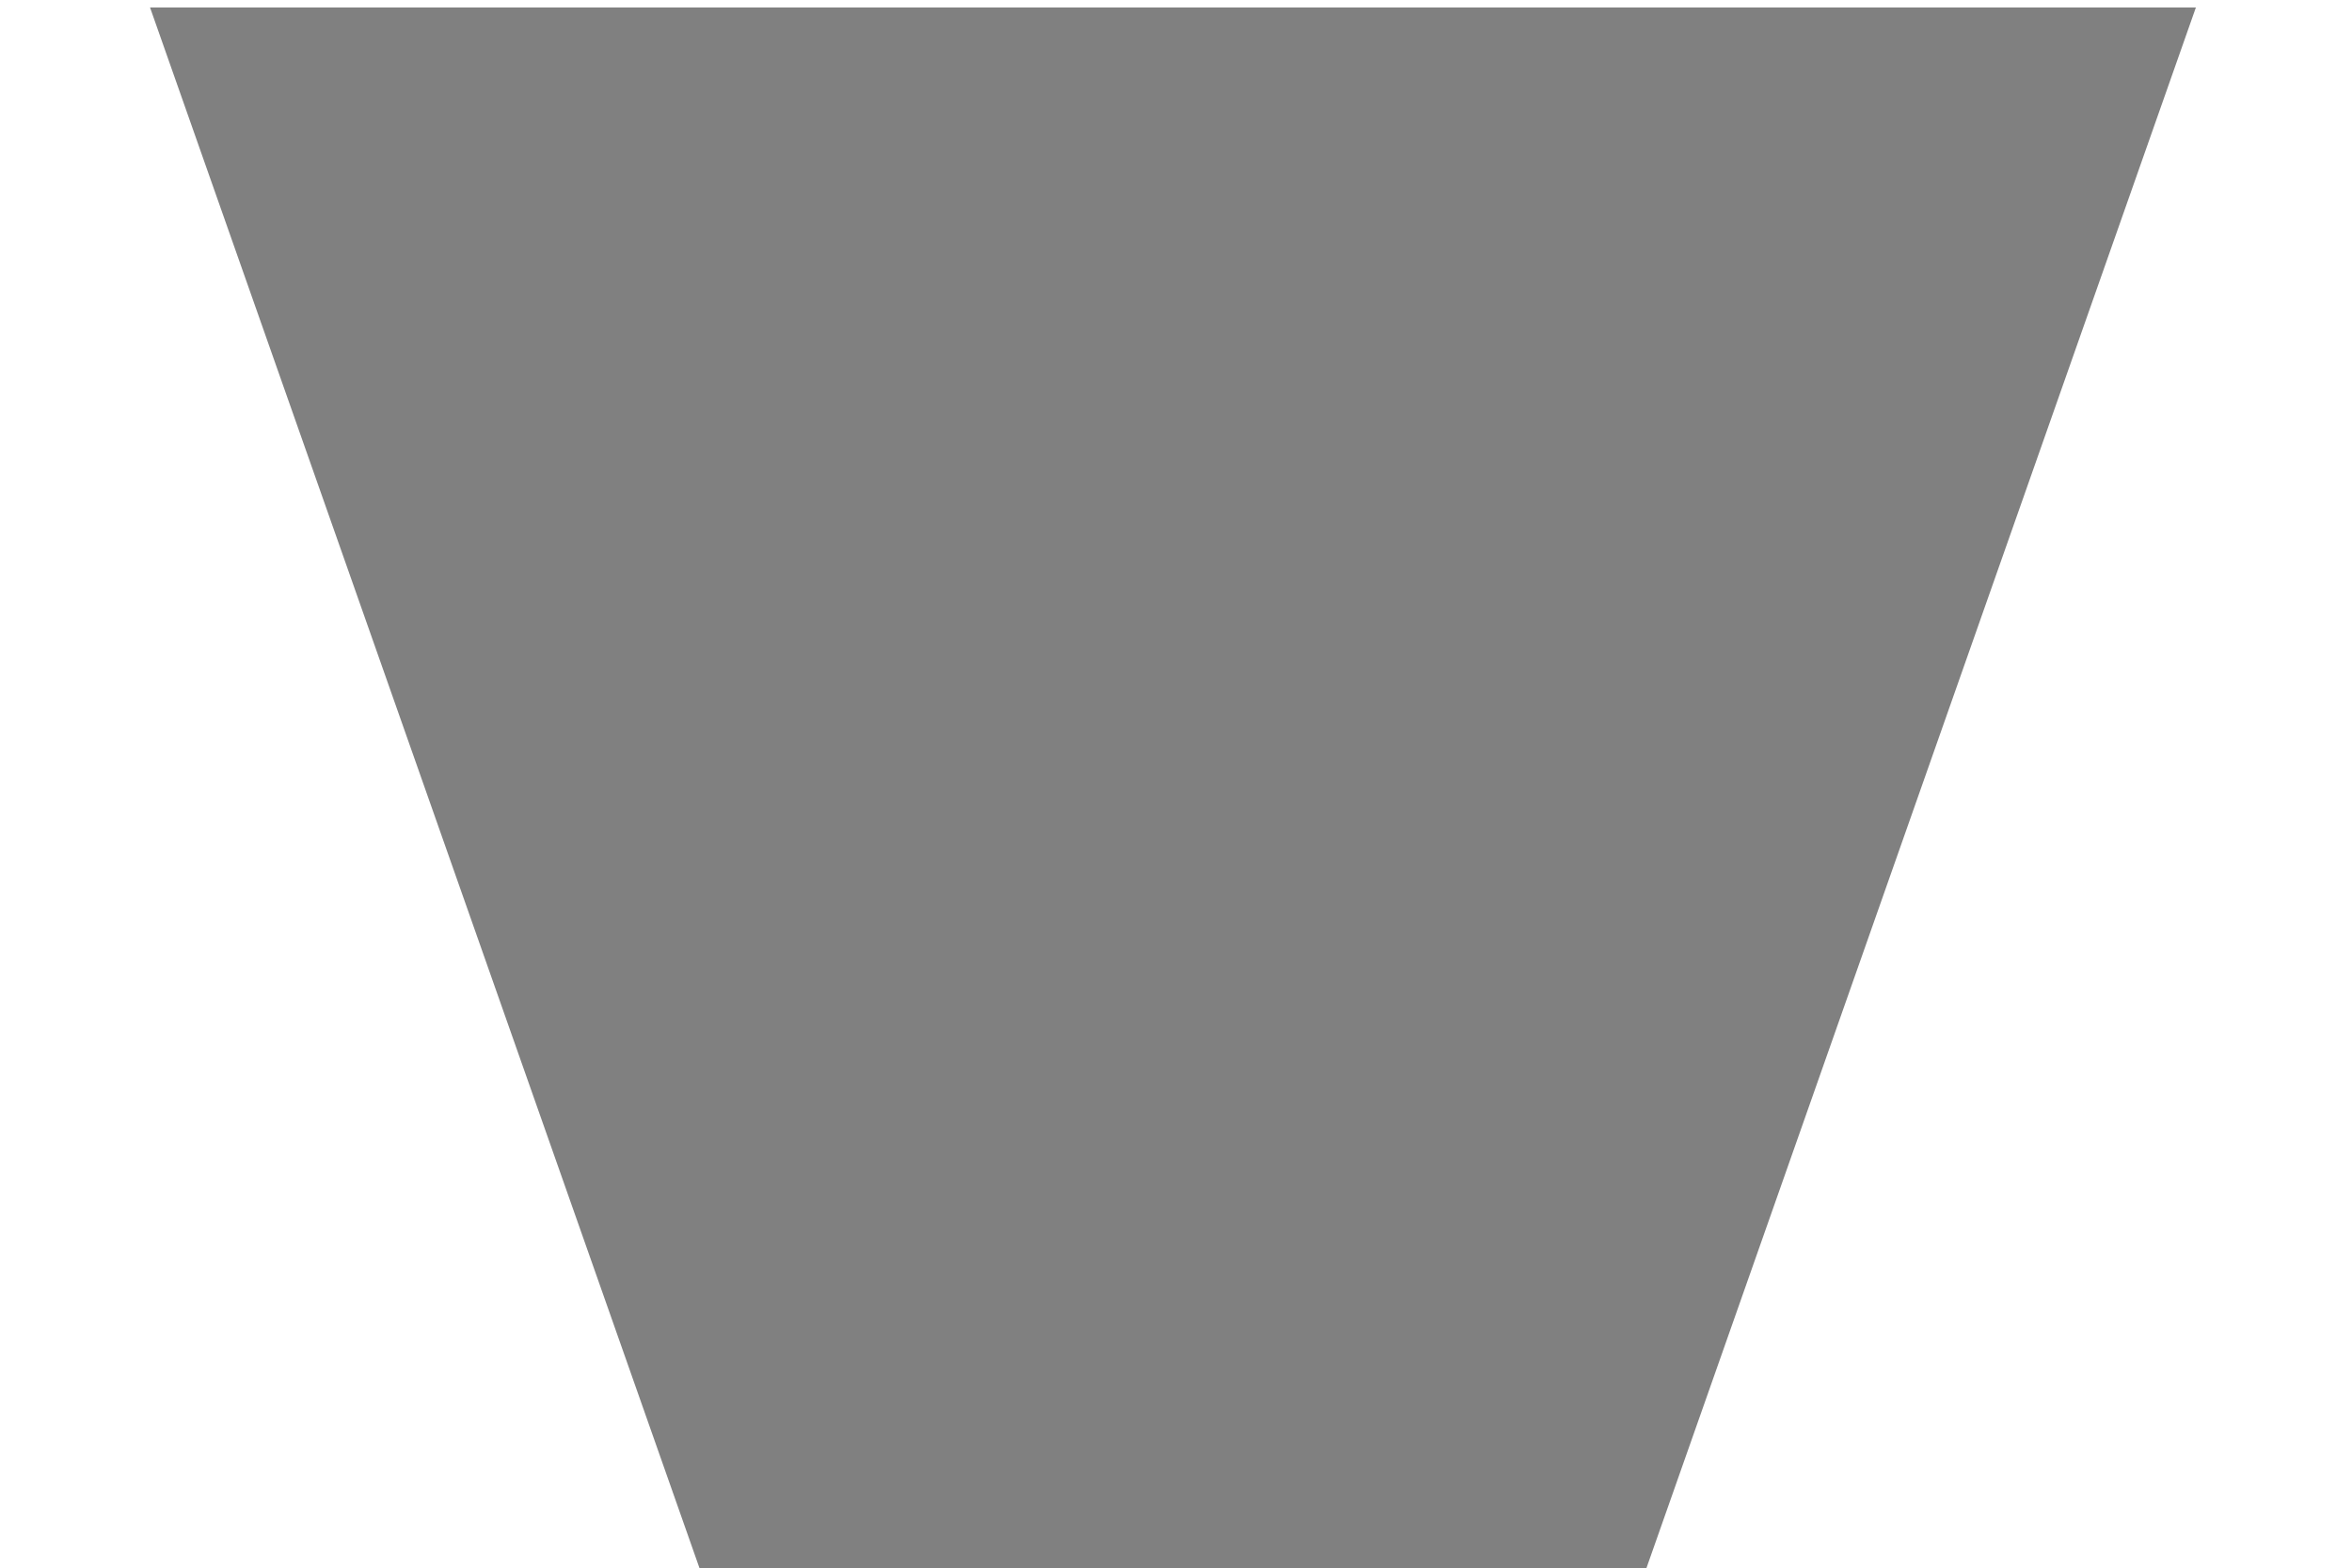
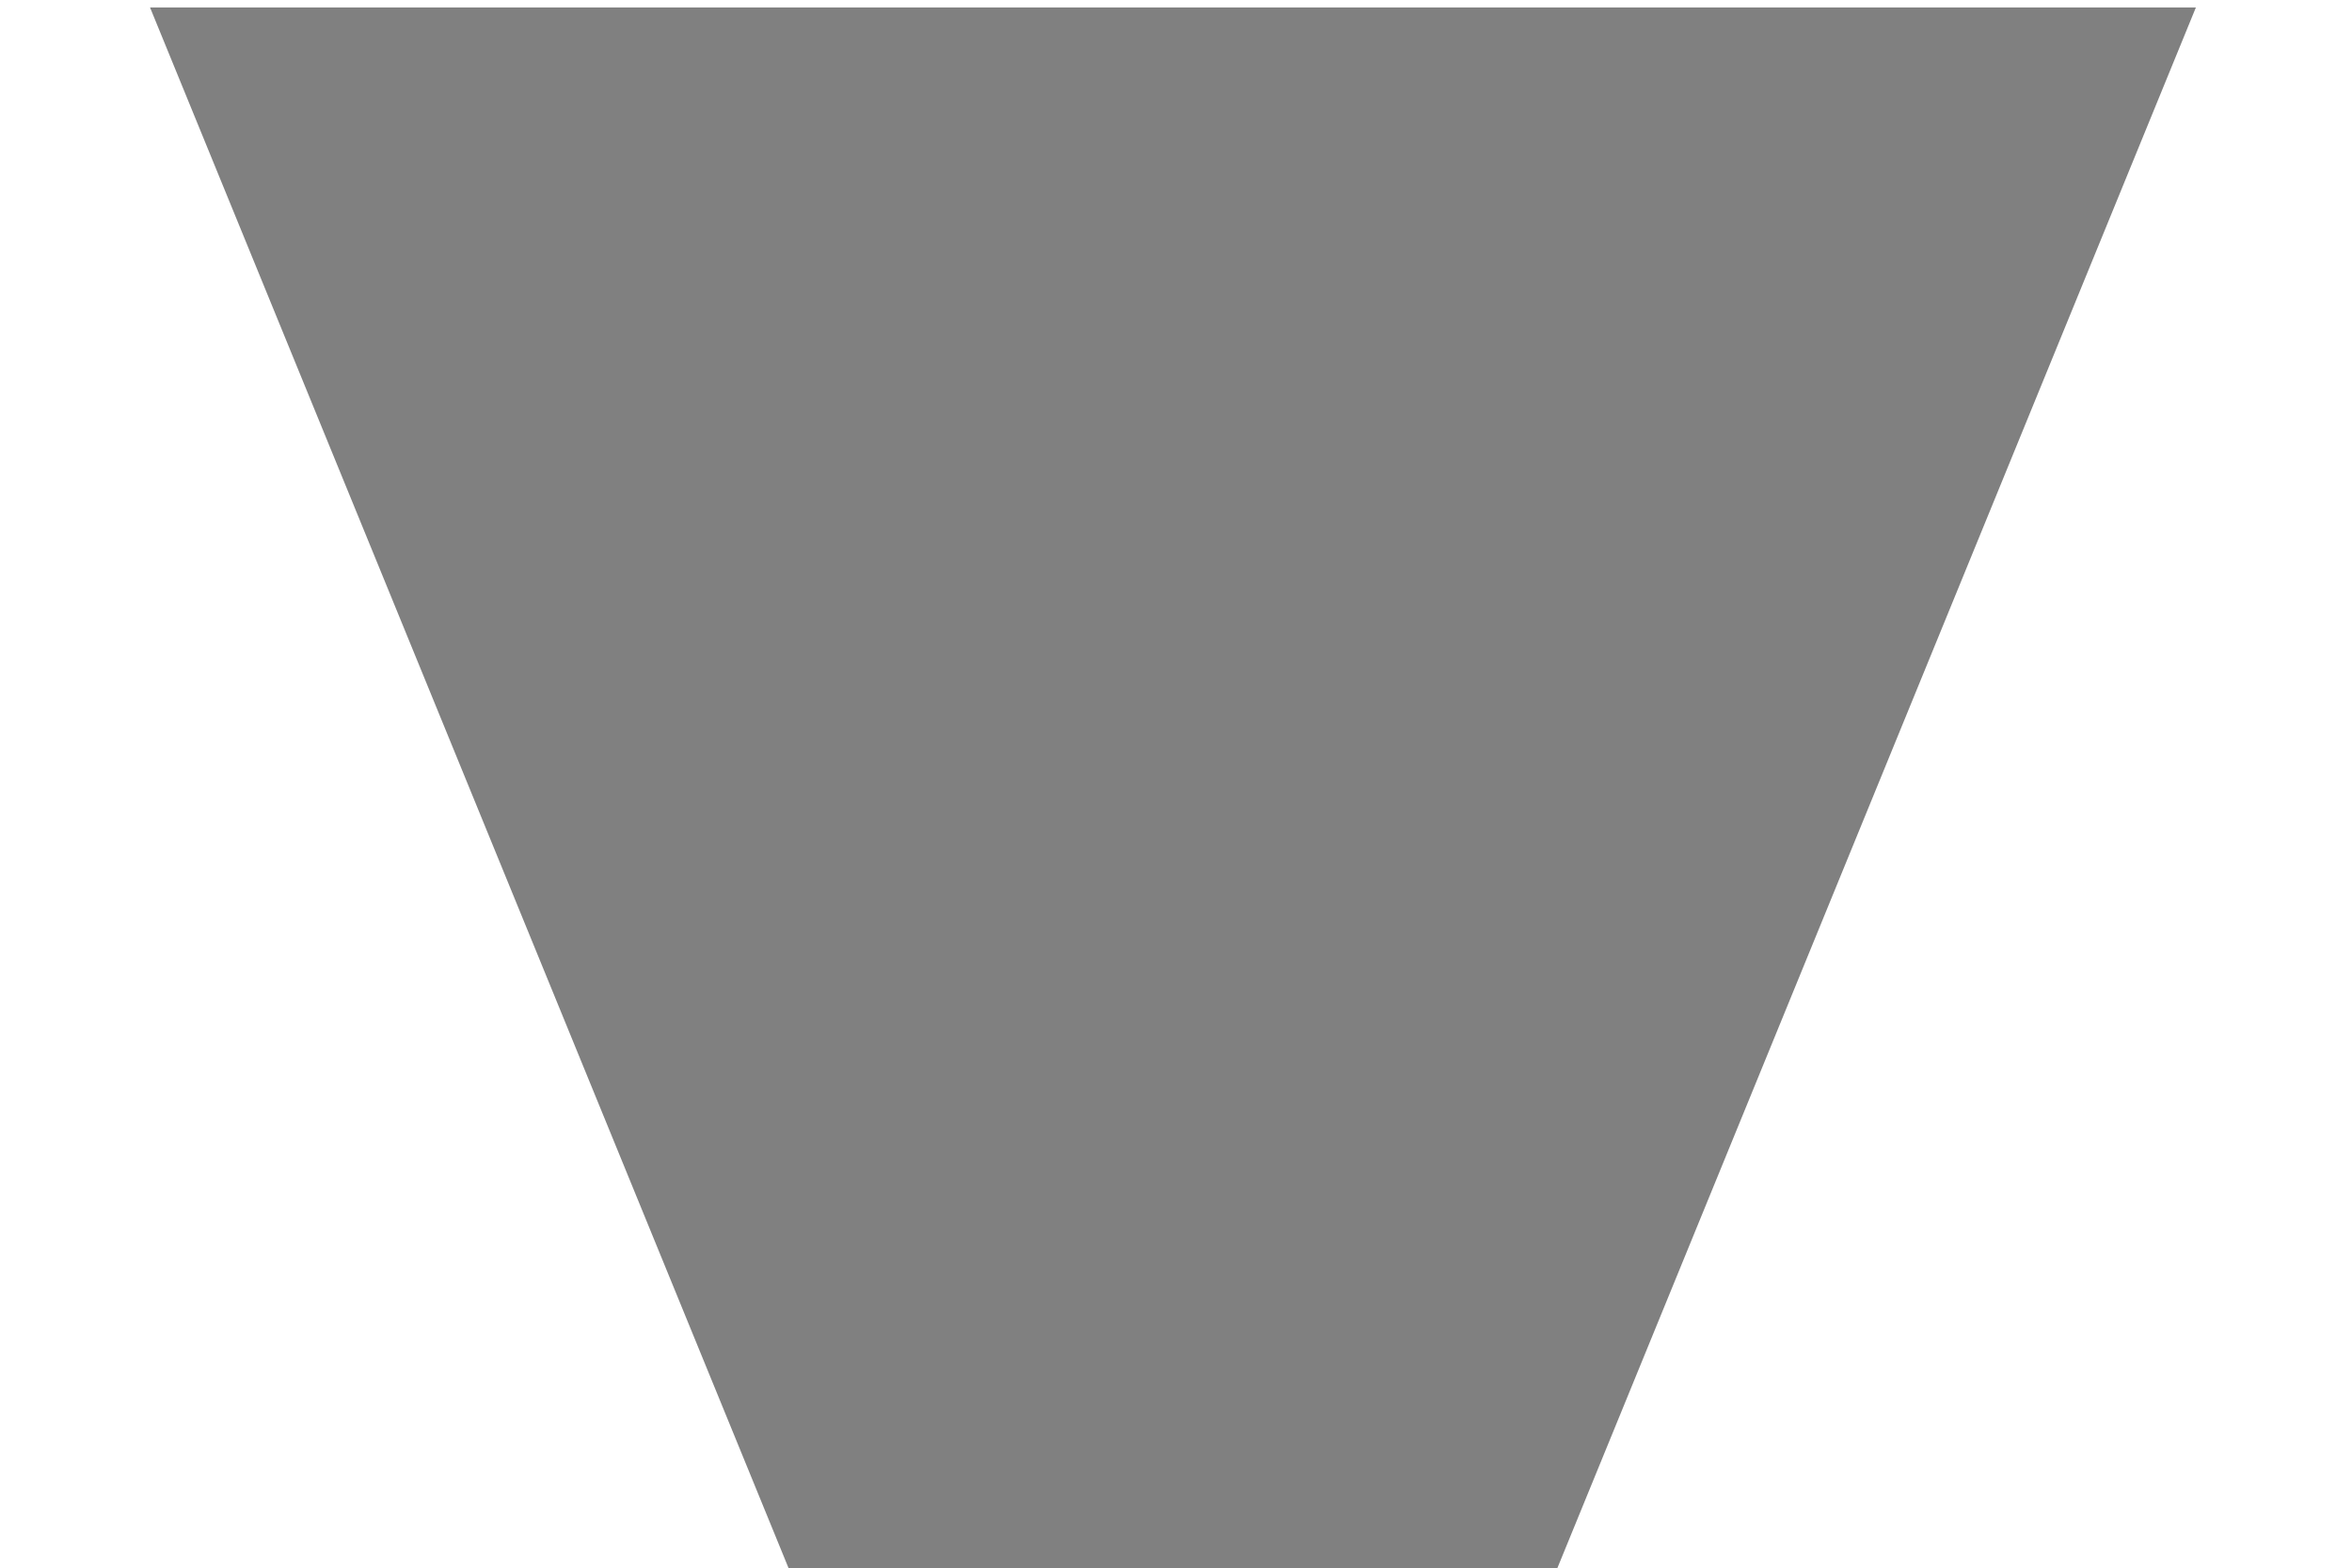
<svg xmlns="http://www.w3.org/2000/svg" width="60mm" height="40mm" viewBox="0 0 60 40" version="1.1" id="SVGRoot">
  <defs id="defs4897">
    </defs>
  <g id="layer1">
-     <path style="fill:#808080;fill-opacity:1;stroke:none;stroke-width:0.265px;stroke-linecap:butt;stroke-linejoin:miter;stroke-opacity:1" d="M -6.485,37.231 7.598,2.457 l 12.012,0.007 12.012,-0.007 14.083,34.774" id="path223" transform="matrix(1,0,0,-1.150526,10.3125,43.02607)" />
+     <path style="fill:#808080;fill-opacity:1;stroke:none;stroke-width:0.265px;stroke-linecap:butt;stroke-linejoin:miter;stroke-opacity:1" d="M -6.485,37.231 9.881,2.457 l 9.729,0.007 9.729,-0.007 16.366,34.774" id="path223" transform="matrix(1,0,0,-1.150526,10.3125,43.02607)" />
  </g>
</svg>
